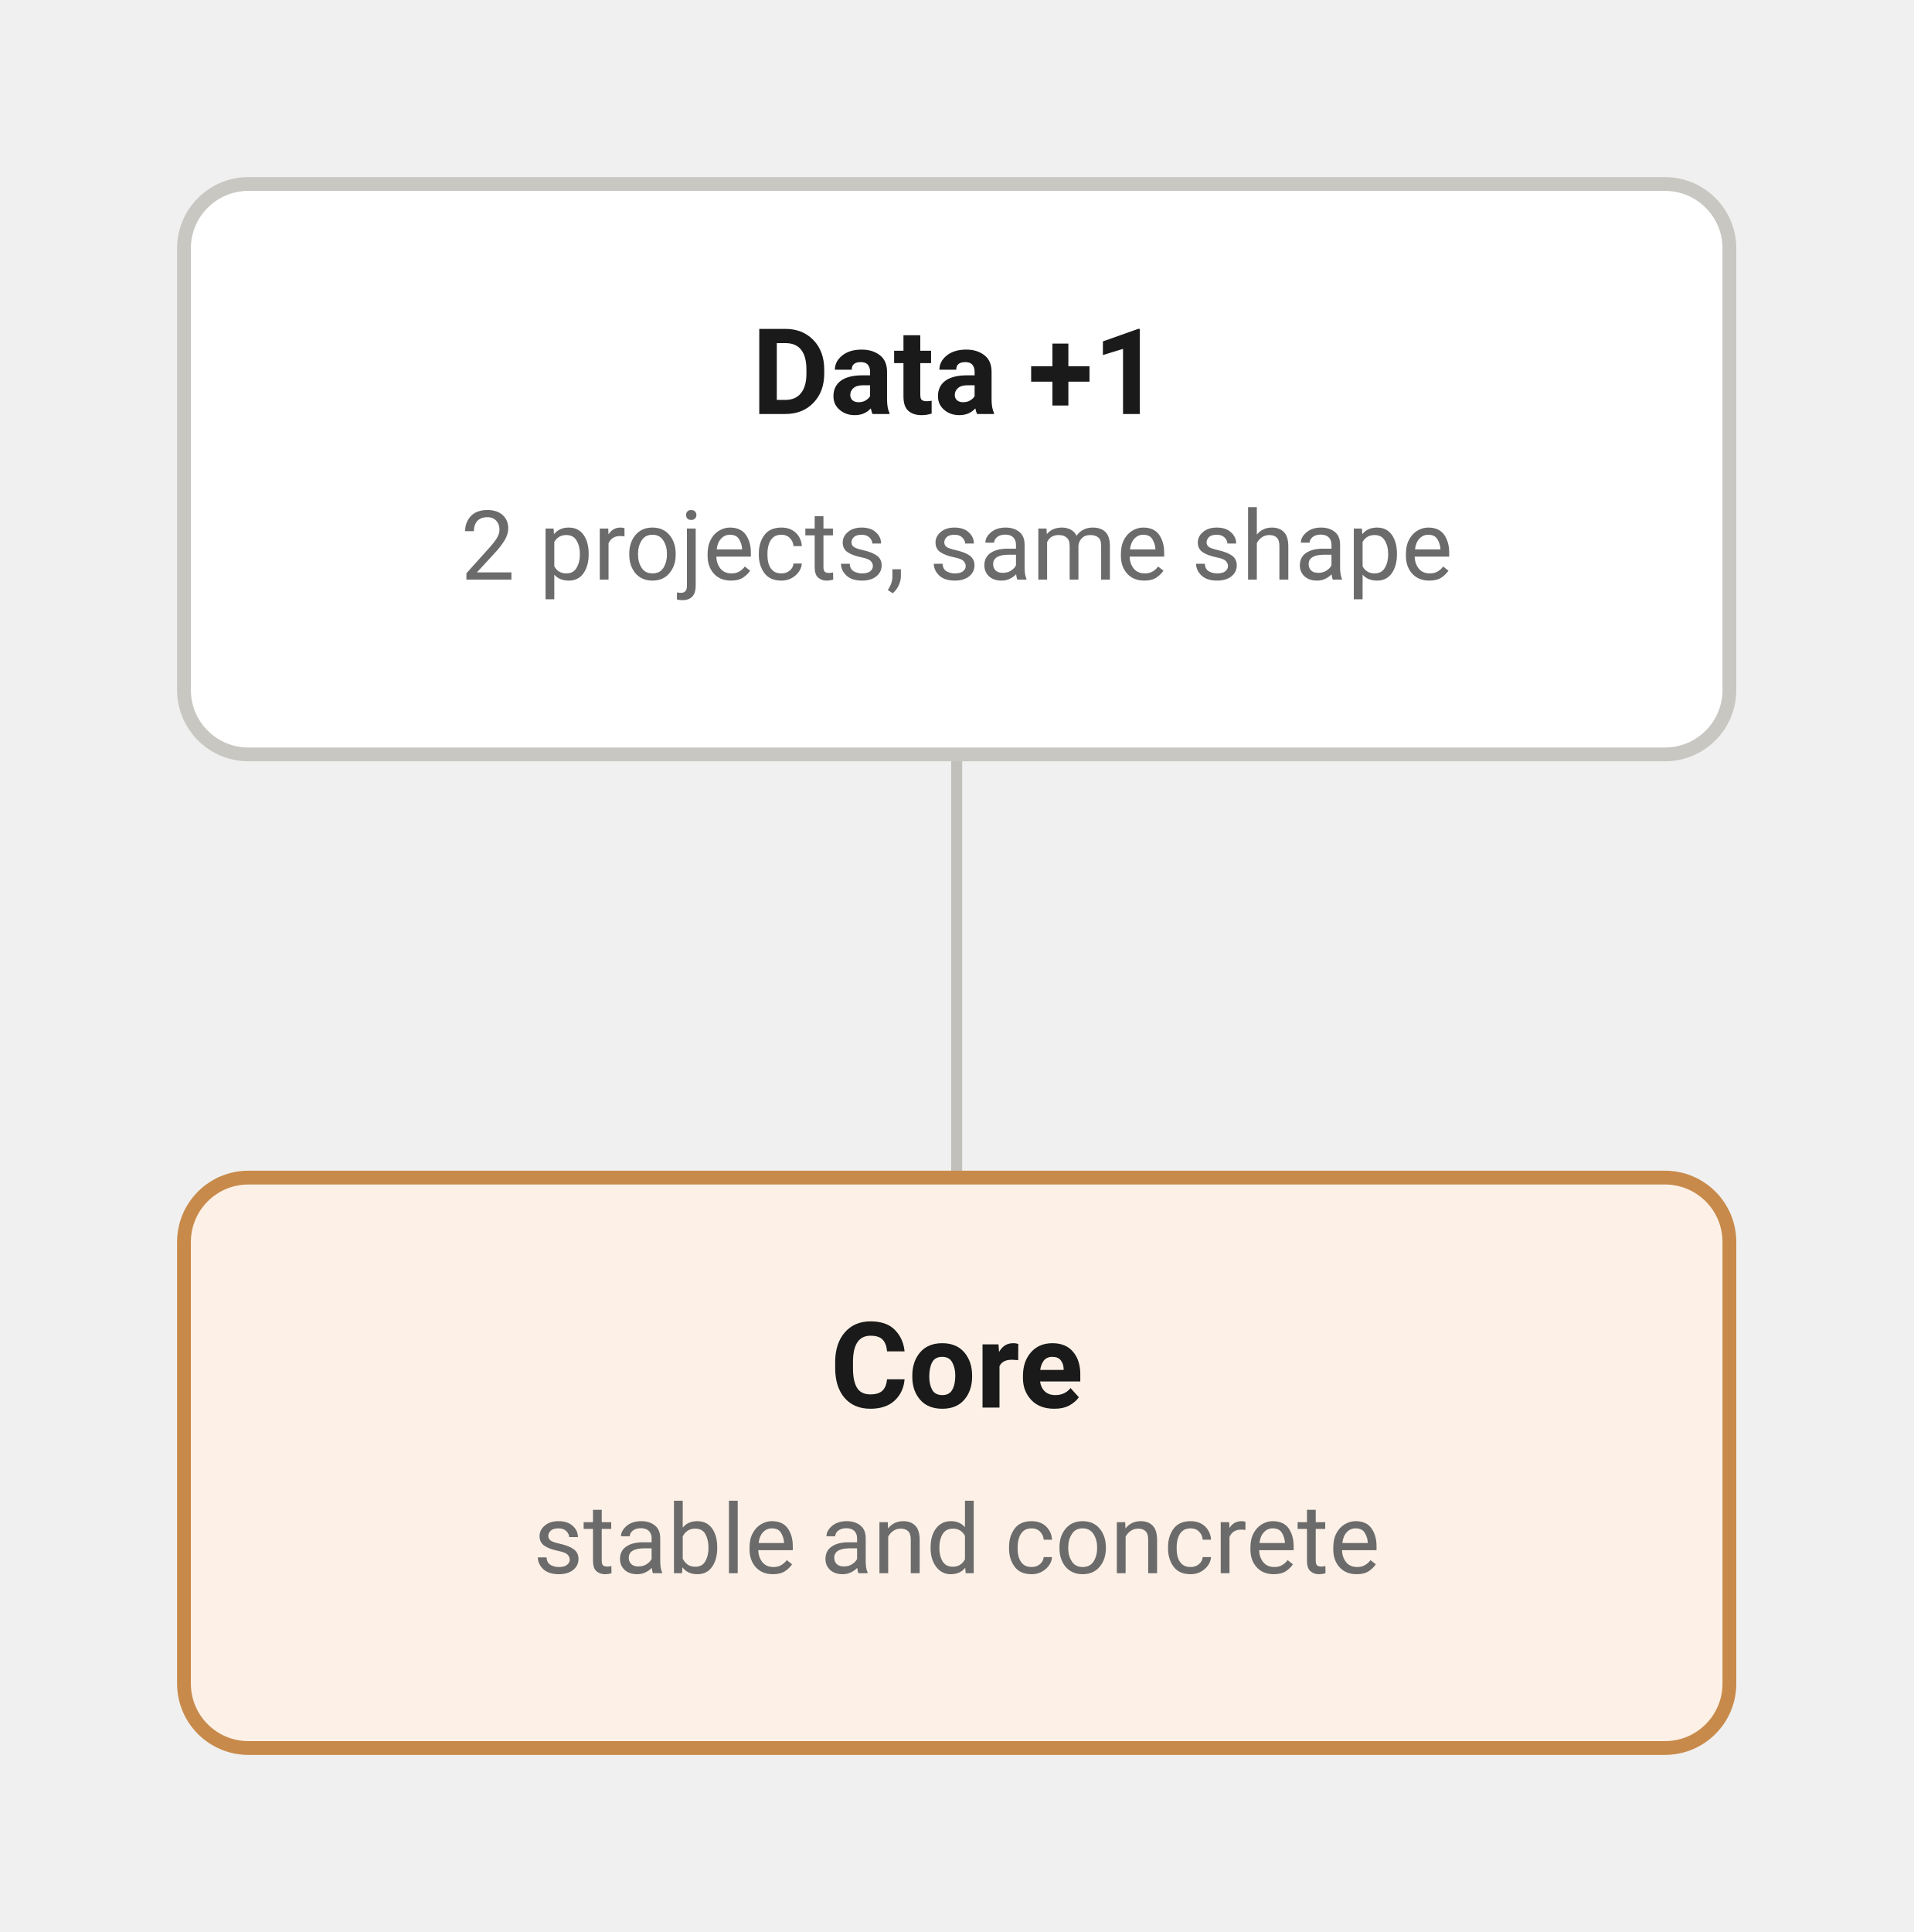
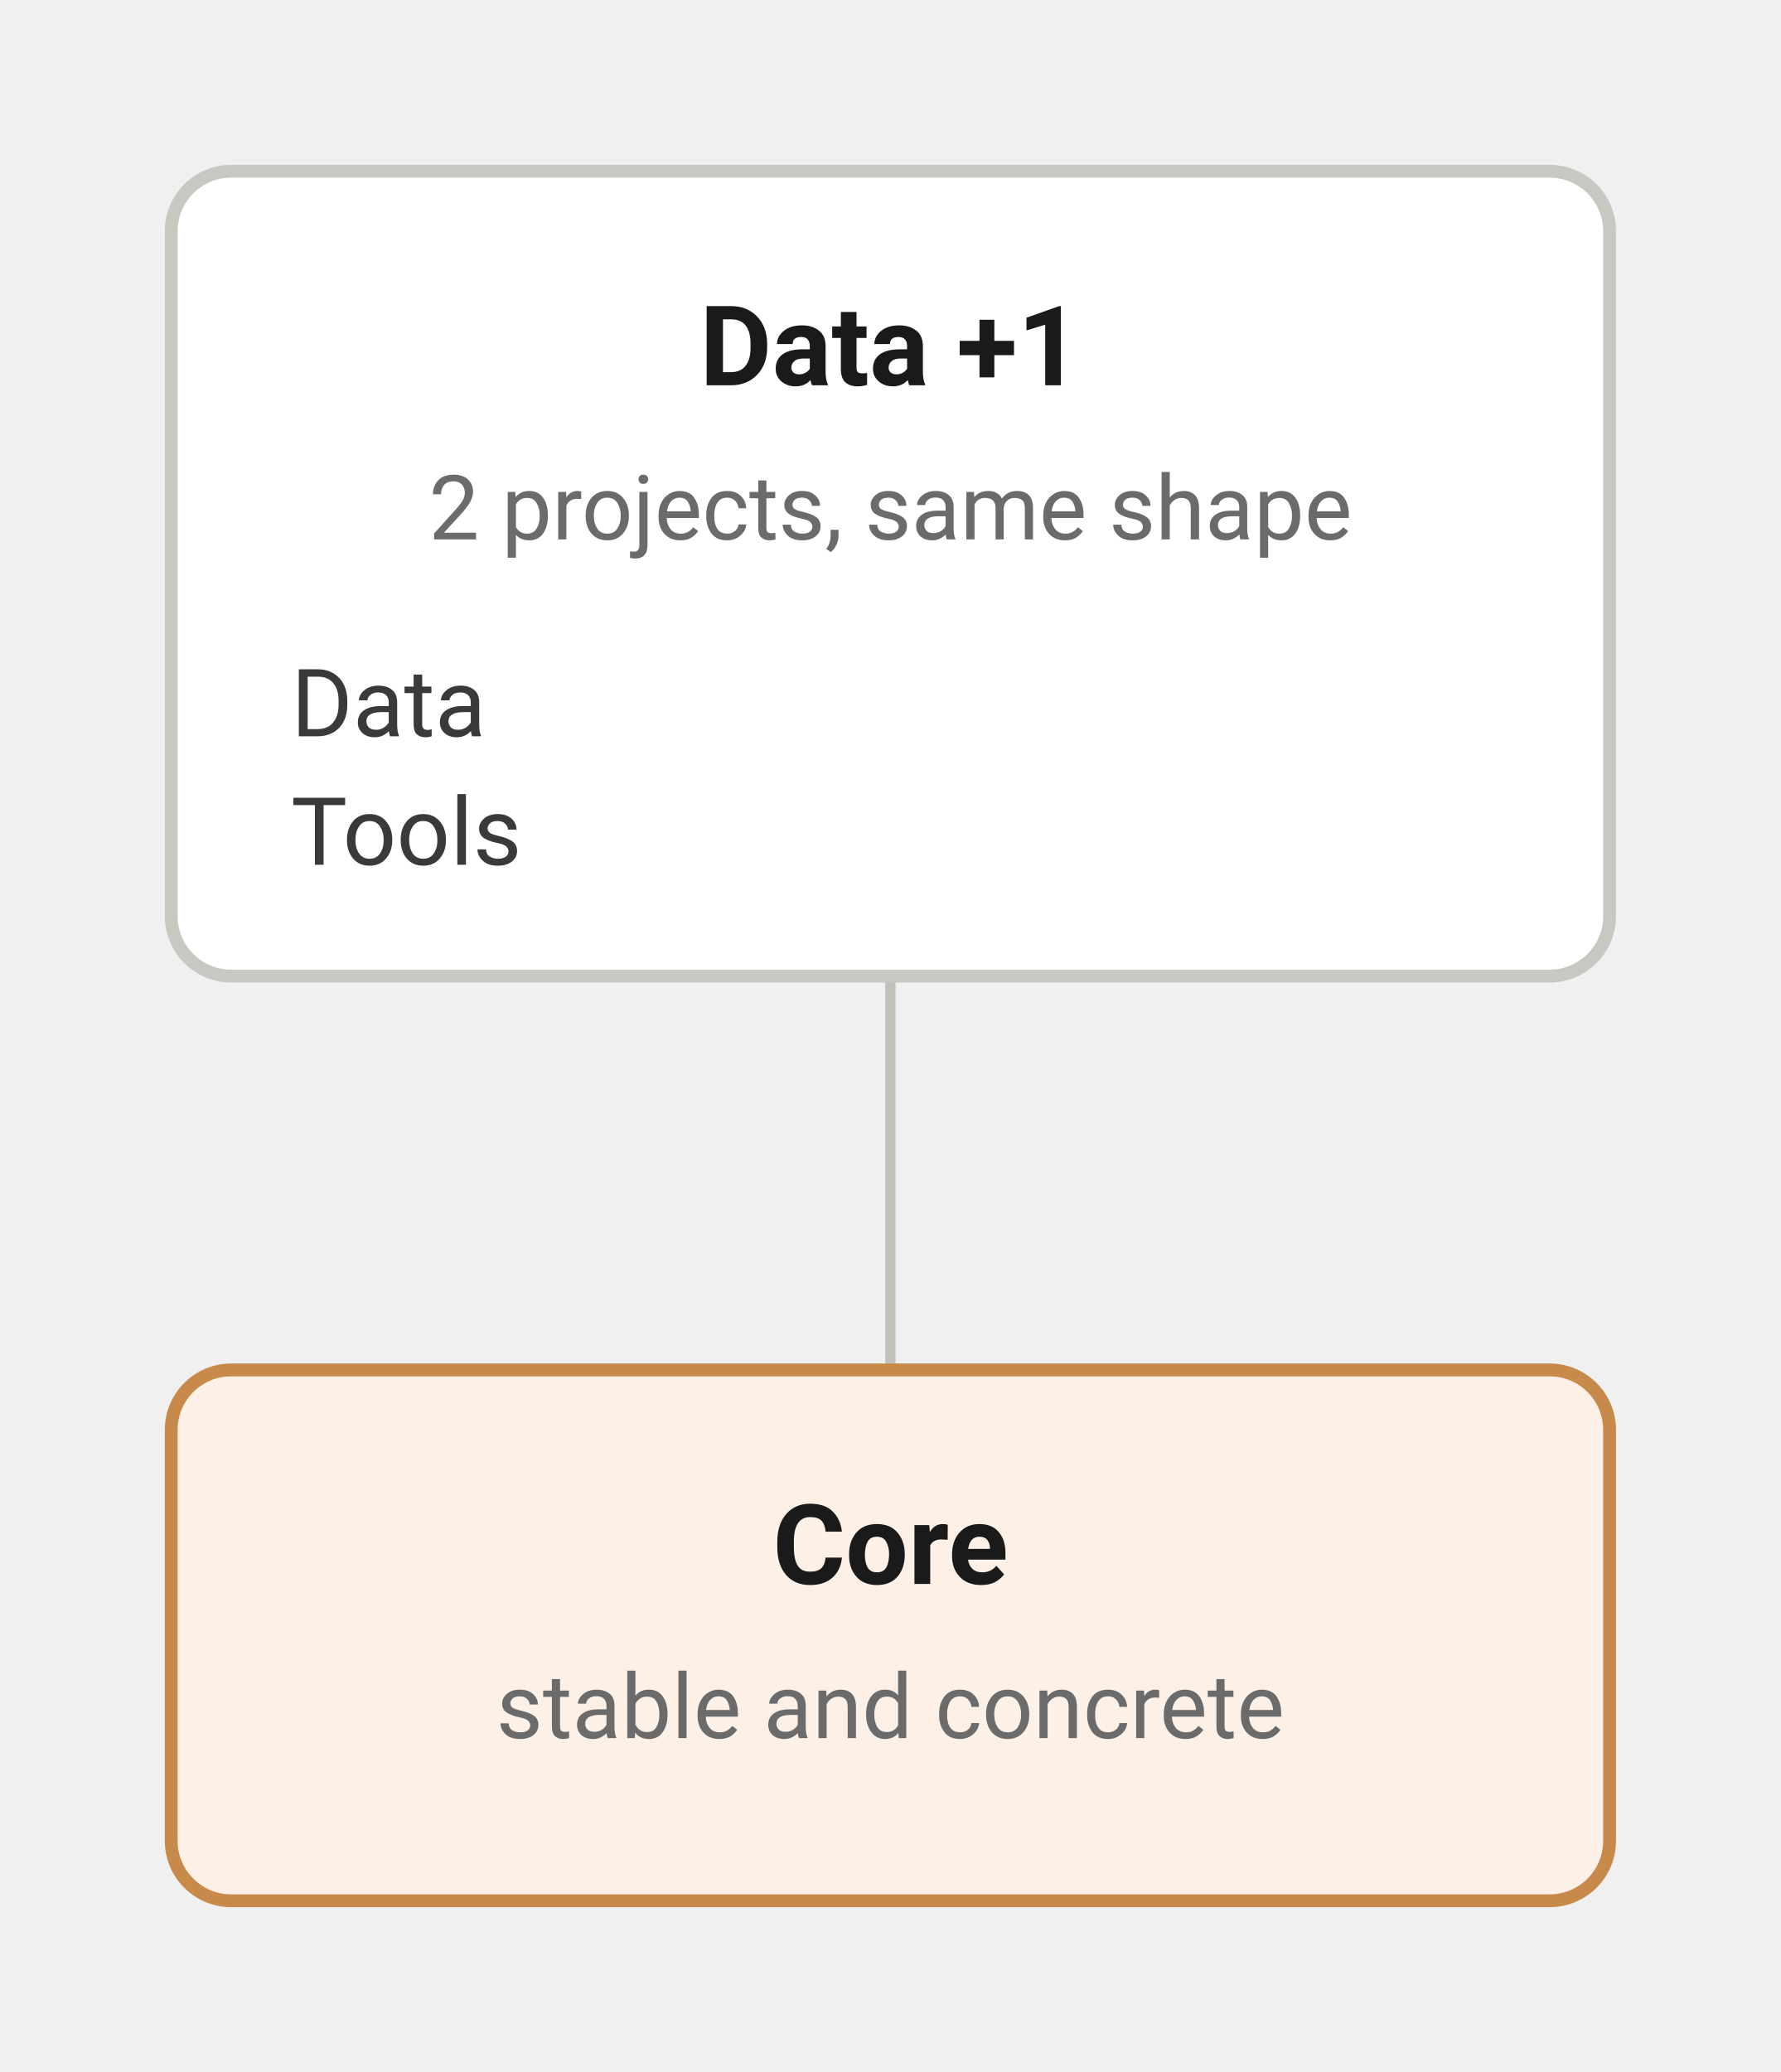
- <svg xmlns="http://www.w3.org/2000/svg" class="ad" viewBox="0 0 208 210" width="208" height="210" font-family="system-ui,-apple-system,Segoe UI,Roboto,sans-serif">
+ <svg xmlns="http://www.w3.org/2000/svg" class="ad" viewBox="0 0 208 242" width="208" height="242" font-family="system-ui,-apple-system,Segoe UI,Roboto,sans-serif">
  <style>
.ad .bx{fill:#fff;stroke:#c9c7c2;stroke-width:1.5}
.ad .bx.pain{fill:#fdf1e7;stroke:#c88a4a}
.ad .bx.useless{fill:#f2f1f6;stroke:#9a95b5}
.ad .bx.cycle{stroke:#b4483c;stroke-dasharray:5 3}
.ad .nm{font-size:13px;font-weight:600;fill:#1a1a1a}
.ad .sm{font-size:10.5px;fill:#6b6b6b}
+ .ad .mb{font-size:11px;fill:#3a3a3a}
.ad .ed{stroke:#c2c0bb;stroke-width:1.2;fill:none}
- @media(prefers-color-scheme:dark){.ad .bx{fill:#1d1e22;stroke:#3c3f47}.ad .bx.pain{fill:#2c2219;stroke:#c88a4a}.ad .bx.useless{fill:#232230;stroke:#9a95b5}.ad .nm{fill:#e9e8e6}.ad .sm{fill:#9a9a97}.ad .ed{stroke:#4a4d55}}
+ @media(prefers-color-scheme:dark){.ad .bx{fill:#1d1e22;stroke:#3c3f47}.ad .bx.pain{fill:#2c2219;stroke:#c88a4a}.ad .bx.useless{fill:#232230;stroke:#9a95b5}.ad .nm{fill:#e9e8e6}.ad .sm{fill:#9a9a97}.ad .mb{fill:#c9c8c5}.ad .ed{stroke:#4a4d55}}
</style>
-   <path class="ed" d="M104 82 C104 102 104 108 104 128" />
-   <rect class="bx" x="20" y="20" width="168" height="62" rx="7" />
+   <path class="ed" d="M104 114 C104 134 104 140 104 160" />
+   <rect class="bx" x="20" y="20" width="168" height="94" rx="7" />
  <text class="nm" x="104" y="45" text-anchor="middle">Data +1</text>
  <text class="sm" x="104" y="63" text-anchor="middle">2 projects, same shape</text>
-   <rect class="bx pain" x="20" y="128" width="168" height="62" rx="7" />
-   <text class="nm" x="104" y="153" text-anchor="middle">Core</text>
-   <text class="sm" x="104" y="171" text-anchor="middle">stable and concrete</text>
+   <text class="mb" x="34" y="86">Data</text>
+   <text class="mb" x="34" y="101">Tools</text>
+   <rect class="bx pain" x="20" y="160" width="168" height="62" rx="7" />
+   <text class="nm" x="104" y="185" text-anchor="middle">Core</text>
+   <text class="sm" x="104" y="203" text-anchor="middle">stable and concrete</text>
</svg>
